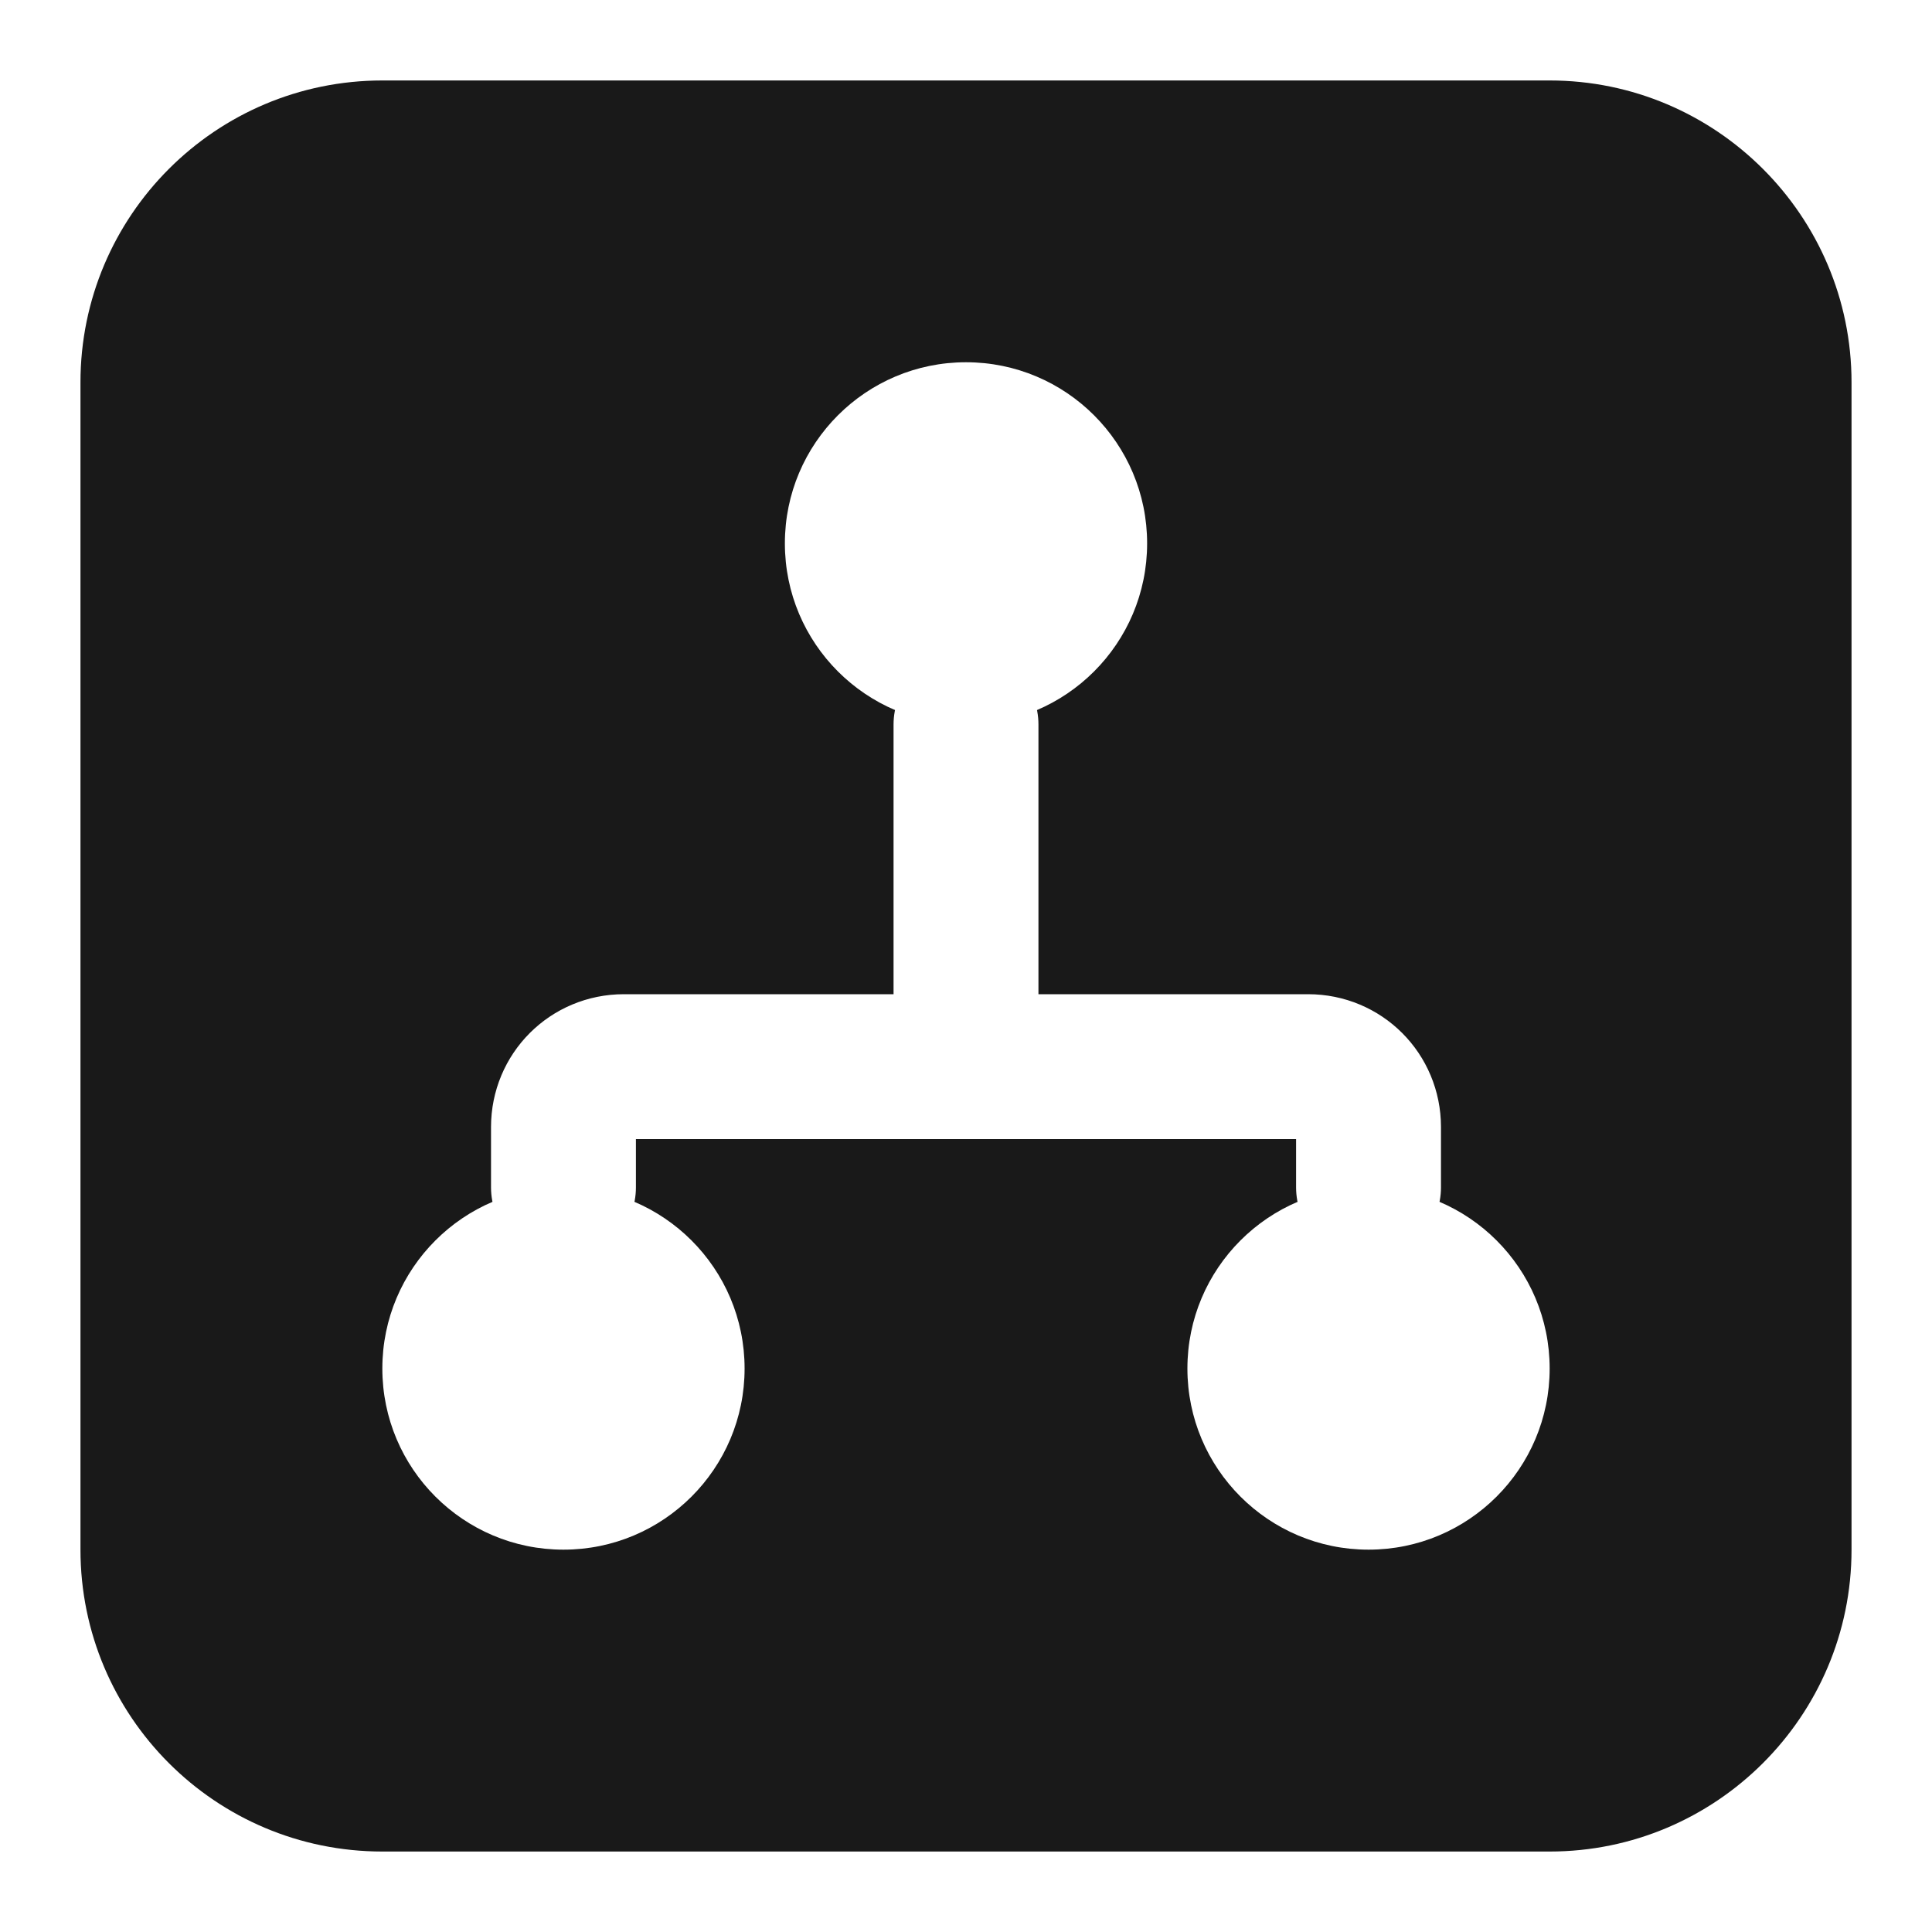
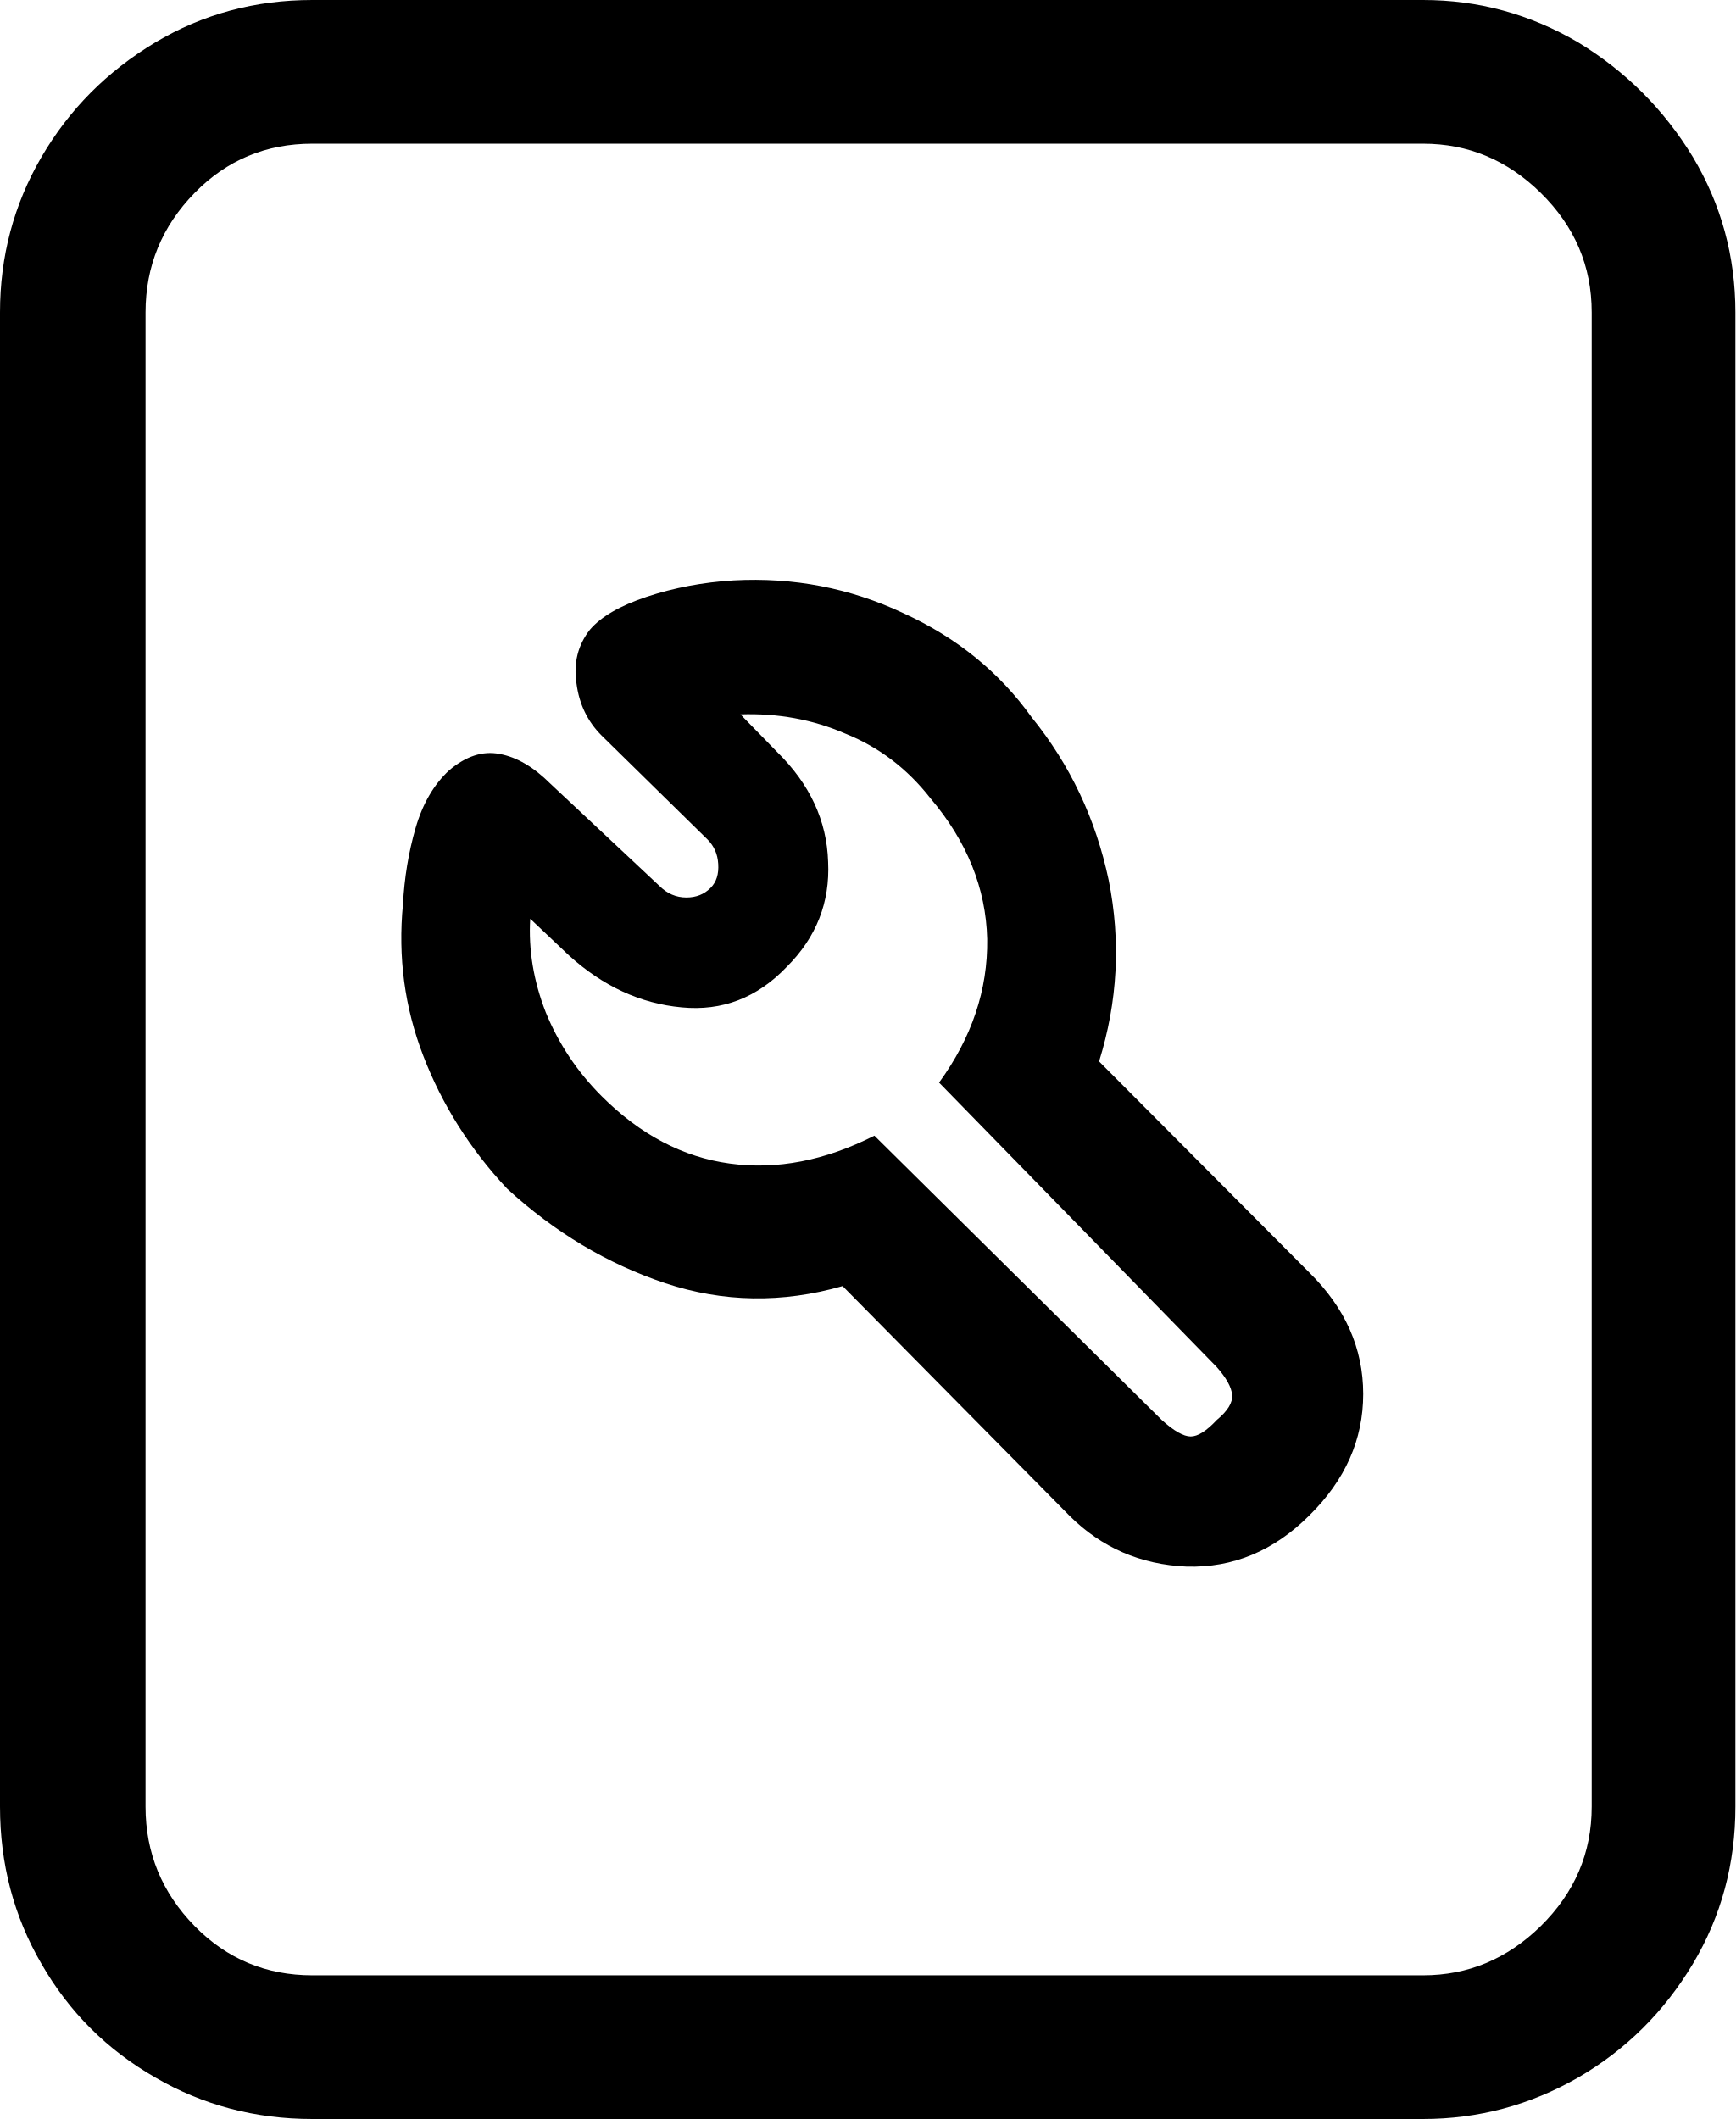
- <svg xmlns="http://www.w3.org/2000/svg" viewBox="0 0 20 20" width="20" height="20" fill="none">
-   <path d="M16.042 0.833L3.958 0.833C2.232 0.833 0.833 2.233 0.833 3.958L0.833 16.042C0.833 17.768 2.232 19.167 3.958 19.167L16.042 19.167C17.763 19.167 19.167 17.768 19.167 16.042L19.167 3.958C19.167 2.233 17.763 0.833 16.042 0.833Z" fill="rgb(0,0,0)" fill-opacity="0.9" fill-rule="evenodd" />
-   <path d="M16.042 0.833L3.958 0.833C2.232 0.833 0.833 2.233 0.833 3.958L0.833 16.042C0.833 17.768 2.232 19.167 3.958 19.167L16.042 19.167C17.763 19.167 19.167 17.768 19.167 16.042L19.167 3.958C19.167 2.233 17.763 0.833 16.042 0.833ZM3.958 2.083L16.042 2.083C17.075 2.083 17.917 2.925 17.917 3.958L17.917 16.042C17.917 17.075 17.075 17.917 16.042 17.917L3.958 17.917C2.925 17.917 2.083 17.075 2.083 16.042L2.083 3.958C2.083 2.925 2.925 2.083 3.958 2.083Z" fill="rgb(255,255,255)" fill-opacity="0" fill-rule="evenodd" />
-   <circle cx="10" cy="5.625" r="1.875" fill="rgb(255,255,255)" />
-   <circle cx="5.833" cy="14.167" r="1.875" fill="rgb(255,255,255)" />
-   <circle cx="14.167" cy="14.167" r="1.875" fill="rgb(255,255,255)" />
-   <path d="M10 7.5L10 11.042M10 11.042L6.458 11.042C6.11 11.042 5.833 11.319 5.833 11.667L5.833 12.292M10 11.042L13.542 11.042C13.89 11.042 14.167 11.319 14.167 11.667L14.167 12.292" stroke="rgb(255,255,255)" stroke-linecap="round" stroke-linejoin="round" stroke-width="1.5" />
+ <svg xmlns="http://www.w3.org/2000/svg" viewBox="0 0 15 18.317" width="15" height="18.317" fill="none">
+   <path d="M4.583 7.942C4.567 8.208 4.611 8.478 4.717 8.75C4.828 9.022 4.989 9.264 5.2 9.475C5.533 9.808 5.903 10.003 6.308 10.058C6.714 10.114 7.131 10.033 7.558 9.817L10.042 12.275C10.147 12.37 10.231 12.417 10.292 12.417C10.353 12.417 10.428 12.37 10.517 12.275C10.611 12.197 10.656 12.125 10.65 12.058C10.645 11.992 10.6 11.911 10.517 11.817L8.117 9.358C8.4 8.969 8.539 8.556 8.533 8.117C8.522 7.678 8.358 7.272 8.042 6.9C7.842 6.644 7.597 6.458 7.308 6.342C7.025 6.219 6.722 6.164 6.4 6.175L6.717 6.5C7 6.778 7.147 7.094 7.158 7.45C7.175 7.8 7.056 8.103 6.8 8.358C6.545 8.625 6.242 8.742 5.892 8.708C5.536 8.675 5.211 8.525 4.917 8.258L4.583 7.942ZM5.7 7.658C5.767 7.725 5.845 7.758 5.933 7.758C6.017 7.758 6.086 7.731 6.142 7.675C6.192 7.625 6.214 7.556 6.208 7.467C6.203 7.383 6.172 7.314 6.117 7.258L5.2 6.358C5.078 6.236 5.006 6.086 4.983 5.908C4.956 5.731 4.995 5.575 5.1 5.442C5.195 5.331 5.358 5.236 5.592 5.158C5.825 5.081 6.075 5.033 6.342 5.017C6.858 4.989 7.347 5.083 7.808 5.3C8.27 5.511 8.639 5.811 8.917 6.2C9.25 6.611 9.472 7.081 9.583 7.608C9.689 8.136 9.661 8.658 9.5 9.175L11.317 11C11.628 11.306 11.783 11.656 11.783 12.05C11.783 12.444 11.628 12.794 11.317 13.1C11.011 13.406 10.658 13.553 10.258 13.542C9.858 13.525 9.52 13.378 9.242 13.1L7.283 11.117C6.761 11.267 6.25 11.258 5.75 11.092C5.25 10.925 4.795 10.653 4.383 10.275C4.061 9.931 3.82 9.547 3.658 9.125C3.497 8.708 3.439 8.272 3.483 7.817C3.495 7.589 3.531 7.369 3.592 7.158C3.653 6.947 3.75 6.781 3.883 6.658C4.028 6.536 4.172 6.489 4.317 6.517C4.467 6.544 4.614 6.631 4.758 6.775L5.7 7.658Z" fill="currentColor" />
+   <path d="M12.3 18.317C12.778 18.317 13.225 18.197 13.642 17.958C14.053 17.719 14.383 17.392 14.633 16.975C14.878 16.564 15 16.111 15 15.617L15 2.7C15 2.217 14.878 1.769 14.633 1.358C14.383 0.947 14.053 0.617 13.642 0.367C13.225 0.122 12.778 0 12.3 0L2.7 0C2.206 0 1.753 0.122 1.342 0.367C0.925 0.617 0.597 0.947 0.358 1.358C0.119 1.769 0 2.217 0 2.7L0 15.617C0 16.111 0.119 16.564 0.358 16.975C0.597 17.392 0.925 17.719 1.342 17.958C1.753 18.197 2.206 18.317 2.7 18.317L12.3 18.317ZM12.3 1.242C12.689 1.242 13.028 1.383 13.317 1.667C13.611 1.956 13.758 2.3 13.758 2.7L13.758 15.617C13.758 16.017 13.611 16.361 13.317 16.65C13.028 16.933 12.689 17.075 12.3 17.075L2.7 17.075C2.3 17.075 1.961 16.933 1.683 16.65C1.4 16.361 1.258 16.017 1.258 15.617L1.258 2.7C1.258 2.3 1.4 1.956 1.683 1.667C1.961 1.383 2.3 1.242 2.7 1.242L12.3 1.242Z" fill="currentColor" />
</svg>
